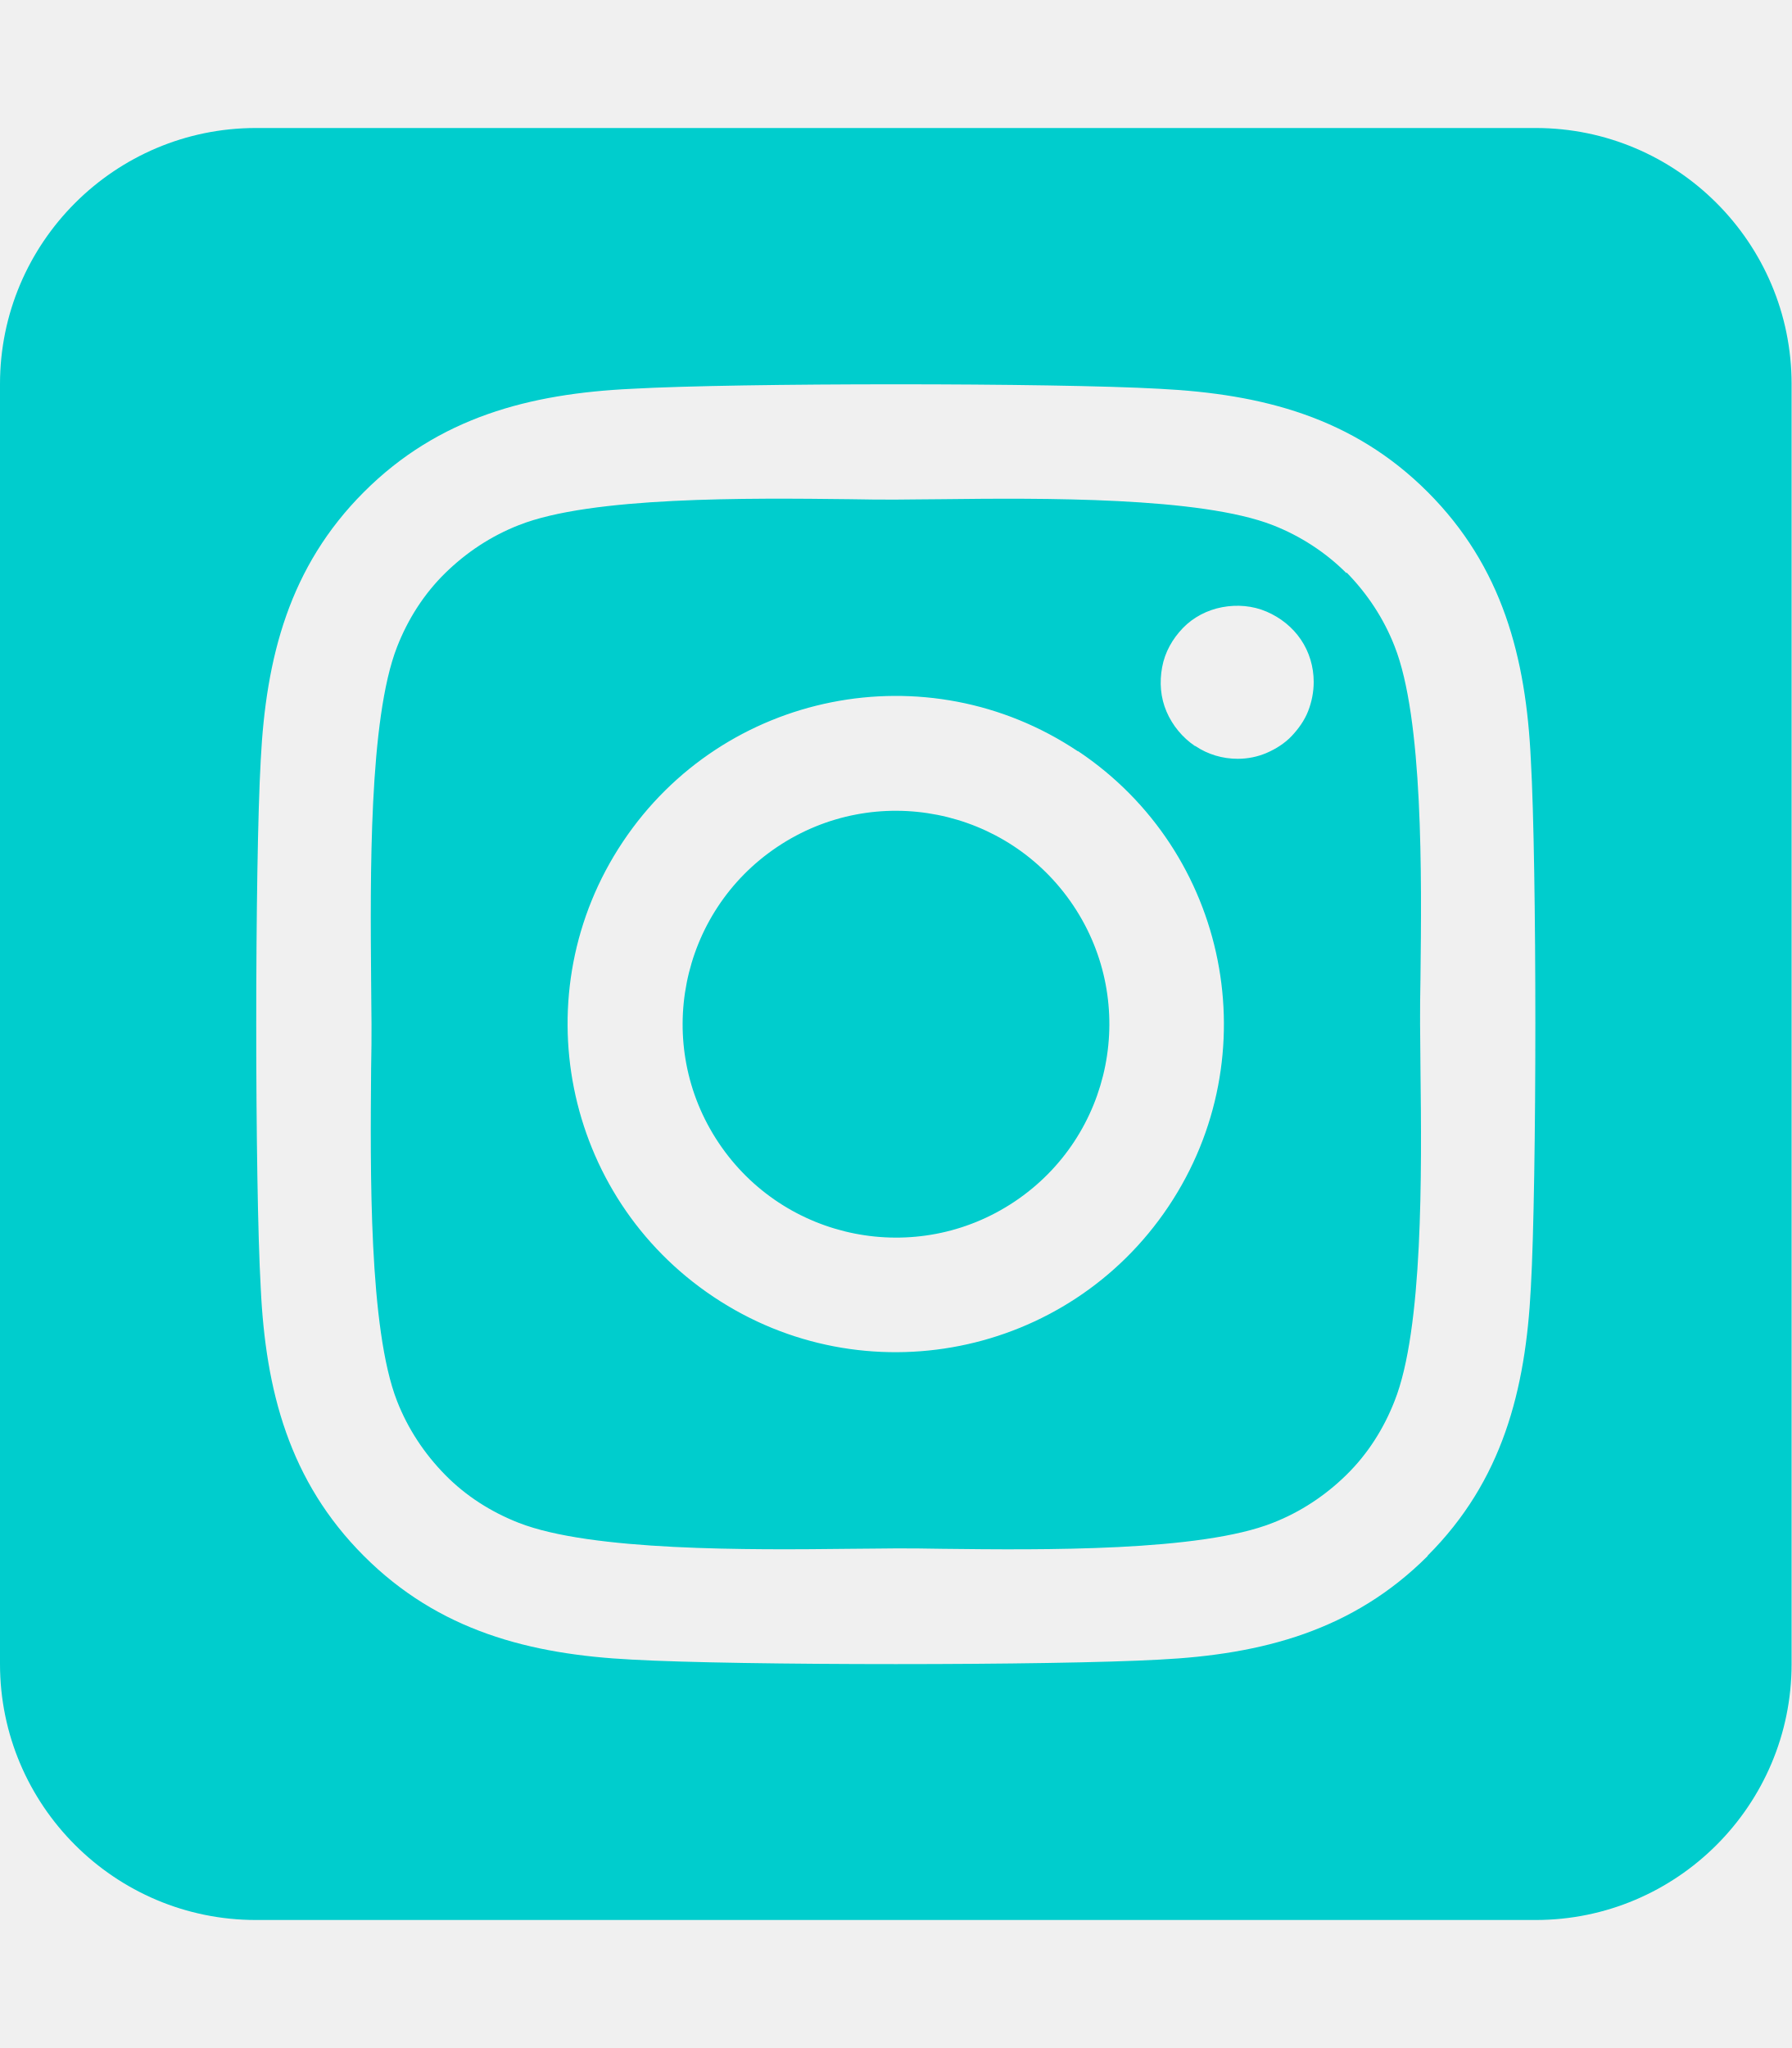
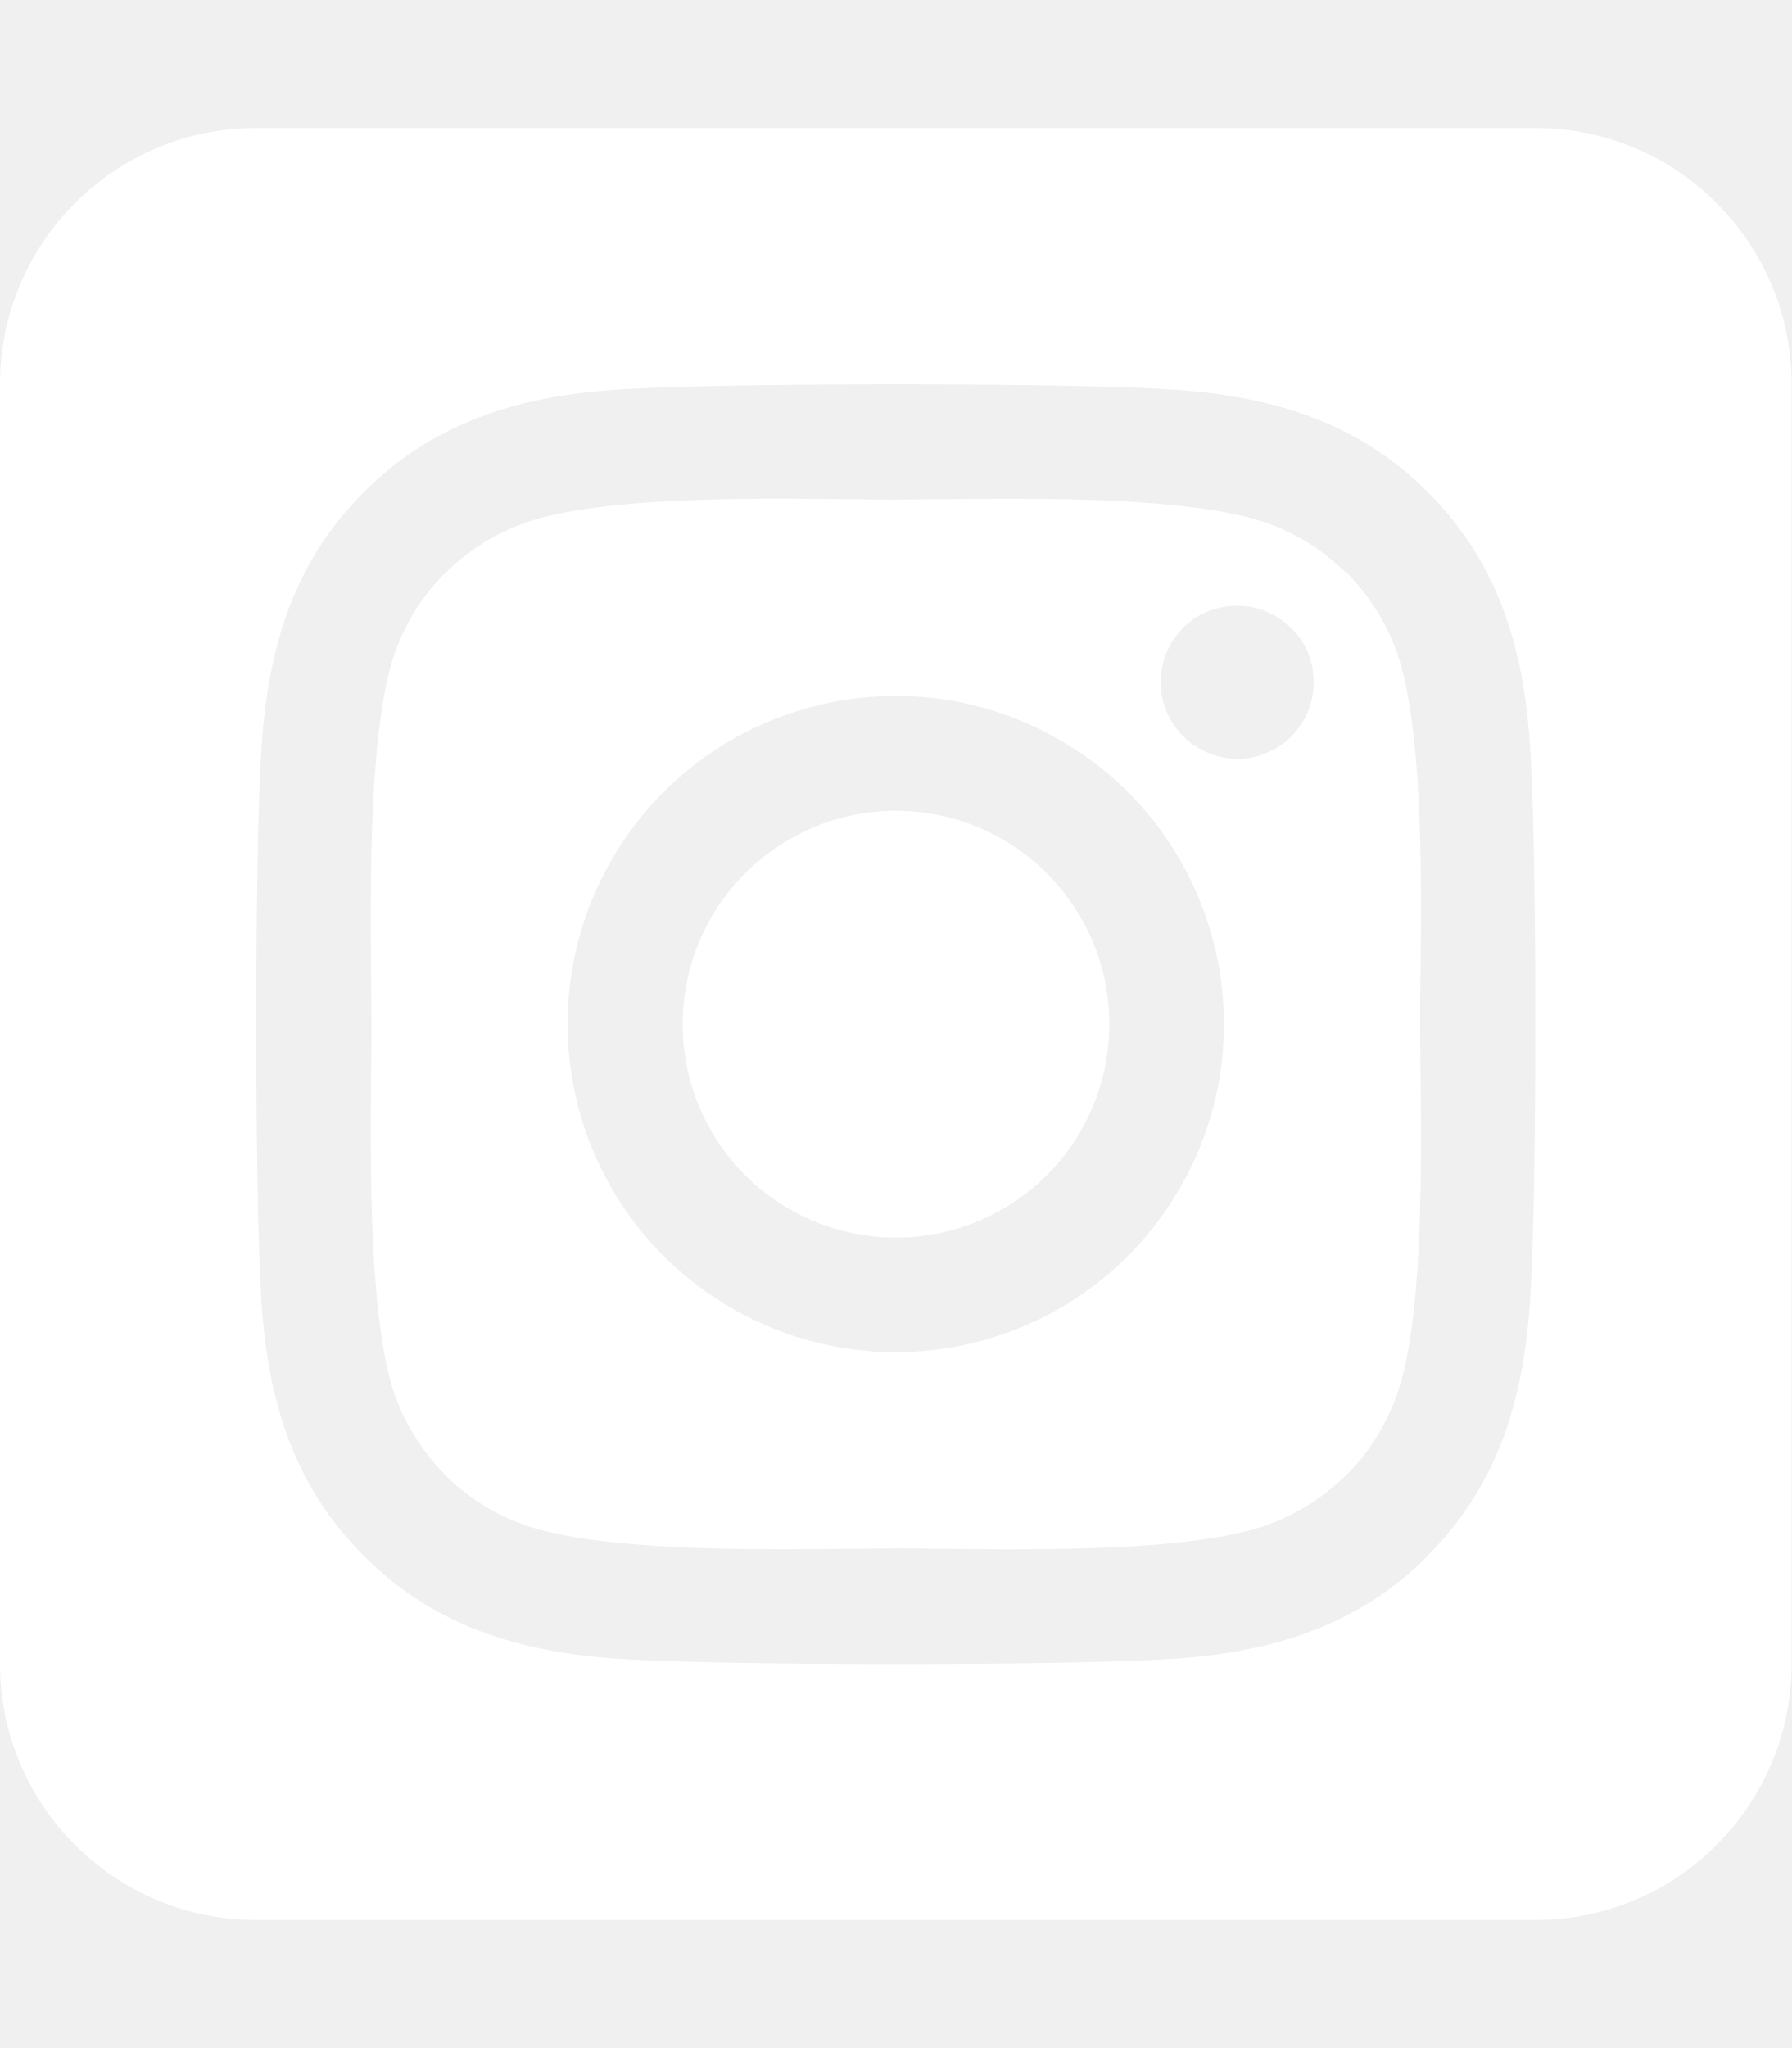
<svg xmlns="http://www.w3.org/2000/svg" viewBox="0 0 448 512">
-   <path fill="#00cdcd" d="M194.4 211.7a53.3 53.3 0 1 0 59.3 88.7 53.3 53.3 0 1 0 -59.3-88.7zm142.3-68.4c-5.2-5.2-11.5-9.3-18.4-12c-18.1-7.1-57.6-6.8-83.1-6.5c-4.1 0-7.9 .1-11.2 .1c-3.3 0-7.2 0-11.4-.1c-25.5-.3-64.8-.7-82.9 6.5c-6.9 2.7-13.1 6.8-18.4 12s-9.3 11.5-12 18.4c-7.1 18.1-6.7 57.7-6.5 83.2c0 4.1 .1 7.9 .1 11.1s0 7-.1 11.1c-.2 25.5-.6 65.1 6.5 83.2c2.7 6.9 6.8 13.1 12 18.4s11.5 9.3 18.4 12c18.1 7.1 57.6 6.8 83.1 6.5c4.1 0 7.9-.1 11.2-.1c3.3 0 7.2 0 11.4 .1c25.5 .3 64.8 .7 82.9-6.5c6.9-2.7 13.1-6.8 18.4-12s9.3-11.5 12-18.4c7.2-18 6.8-57.4 6.5-83c0-4.2-.1-8.1-.1-11.4s0-7.1 .1-11.4c.3-25.5 .7-64.9-6.5-83l0 0c-2.7-6.9-6.8-13.1-12-18.4zm-67.1 44.5A82 82 0 1 1 178.4 324.2a82 82 0 1 1 91.1-136.4zm29.2-1.3c-3.1-2.1-5.6-5.1-7.1-8.6s-1.8-7.3-1.1-11.1s2.6-7.1 5.2-9.8s6.1-4.5 9.8-5.2s7.6-.4 11.1 1.1s6.5 3.9 8.6 7s3.2 6.8 3.2 10.6c0 2.5-.5 5-1.4 7.3s-2.4 4.4-4.1 6.2s-3.9 3.2-6.2 4.2s-4.8 1.5-7.3 1.5l0 0c-3.8 0-7.5-1.1-10.6-3.2zM448 96c0-35.3-28.7-64-64-64H64C28.7 32 0 60.7 0 96V416c0 35.3 28.7 64 64 64H384c35.3 0 64-28.7 64-64V96zM357 389c-18.7 18.7-41.4 24.6-67 25.9c-26.4 1.5-105.6 1.5-132 0c-25.6-1.3-48.3-7.2-67-25.9s-24.6-41.4-25.8-67c-1.5-26.4-1.5-105.6 0-132c1.3-25.6 7.1-48.3 25.8-67s41.5-24.6 67-25.8c26.4-1.5 105.6-1.5 132 0c25.6 1.3 48.3 7.1 67 25.8s24.6 41.4 25.8 67c1.5 26.3 1.5 105.4 0 131.9c-1.3 25.6-7.1 48.3-25.8 67z" />
+   <path fill="#fff" d="M194.4 211.7a53.3 53.3 0 1 0 59.3 88.7 53.3 53.3 0 1 0 -59.3-88.7zm142.3-68.4c-5.2-5.2-11.5-9.3-18.4-12c-18.1-7.1-57.6-6.8-83.1-6.5c-4.1 0-7.9 .1-11.2 .1c-3.3 0-7.2 0-11.4-.1c-25.5-.3-64.8-.7-82.9 6.5c-6.9 2.7-13.1 6.8-18.4 12s-9.3 11.5-12 18.4c-7.1 18.1-6.7 57.7-6.5 83.2c0 4.1 .1 7.9 .1 11.1s0 7-.1 11.1c-.2 25.5-.6 65.1 6.5 83.2c2.7 6.9 6.8 13.1 12 18.4s11.5 9.3 18.4 12c18.1 7.1 57.6 6.8 83.1 6.5c4.1 0 7.9-.1 11.2-.1c3.3 0 7.2 0 11.4 .1c25.5 .3 64.8 .7 82.9-6.5c6.9-2.7 13.1-6.8 18.4-12s9.3-11.5 12-18.4c7.2-18 6.8-57.4 6.5-83c0-4.2-.1-8.1-.1-11.4s0-7.1 .1-11.4c.3-25.5 .7-64.9-6.5-83l0 0c-2.7-6.9-6.8-13.1-12-18.4zm-67.1 44.5A82 82 0 1 1 178.4 324.2a82 82 0 1 1 91.1-136.4zm29.2-1.3c-3.1-2.1-5.6-5.1-7.1-8.6s-1.8-7.3-1.1-11.1s2.6-7.1 5.2-9.8s6.1-4.5 9.8-5.2s7.6-.4 11.1 1.1s6.5 3.9 8.6 7s3.2 6.8 3.2 10.6c0 2.5-.5 5-1.4 7.3s-2.4 4.4-4.1 6.2s-3.9 3.2-6.2 4.2s-4.8 1.5-7.3 1.5l0 0c-3.8 0-7.5-1.1-10.6-3.2zM448 96c0-35.3-28.7-64-64-64H64C28.7 32 0 60.7 0 96V416c0 35.3 28.7 64 64 64H384c35.3 0 64-28.7 64-64V96zM357 389c-18.7 18.7-41.4 24.6-67 25.9c-26.4 1.5-105.6 1.5-132 0c-25.6-1.3-48.3-7.2-67-25.9s-24.6-41.4-25.8-67c-1.5-26.4-1.5-105.6 0-132c1.3-25.6 7.1-48.3 25.8-67s41.5-24.6 67-25.8c26.4-1.5 105.6-1.5 132 0c25.6 1.3 48.3 7.1 67 25.8s24.6 41.4 25.8 67c1.5 26.3 1.5 105.4 0 131.9c-1.3 25.6-7.1 48.3-25.8 67z" />
</svg>
